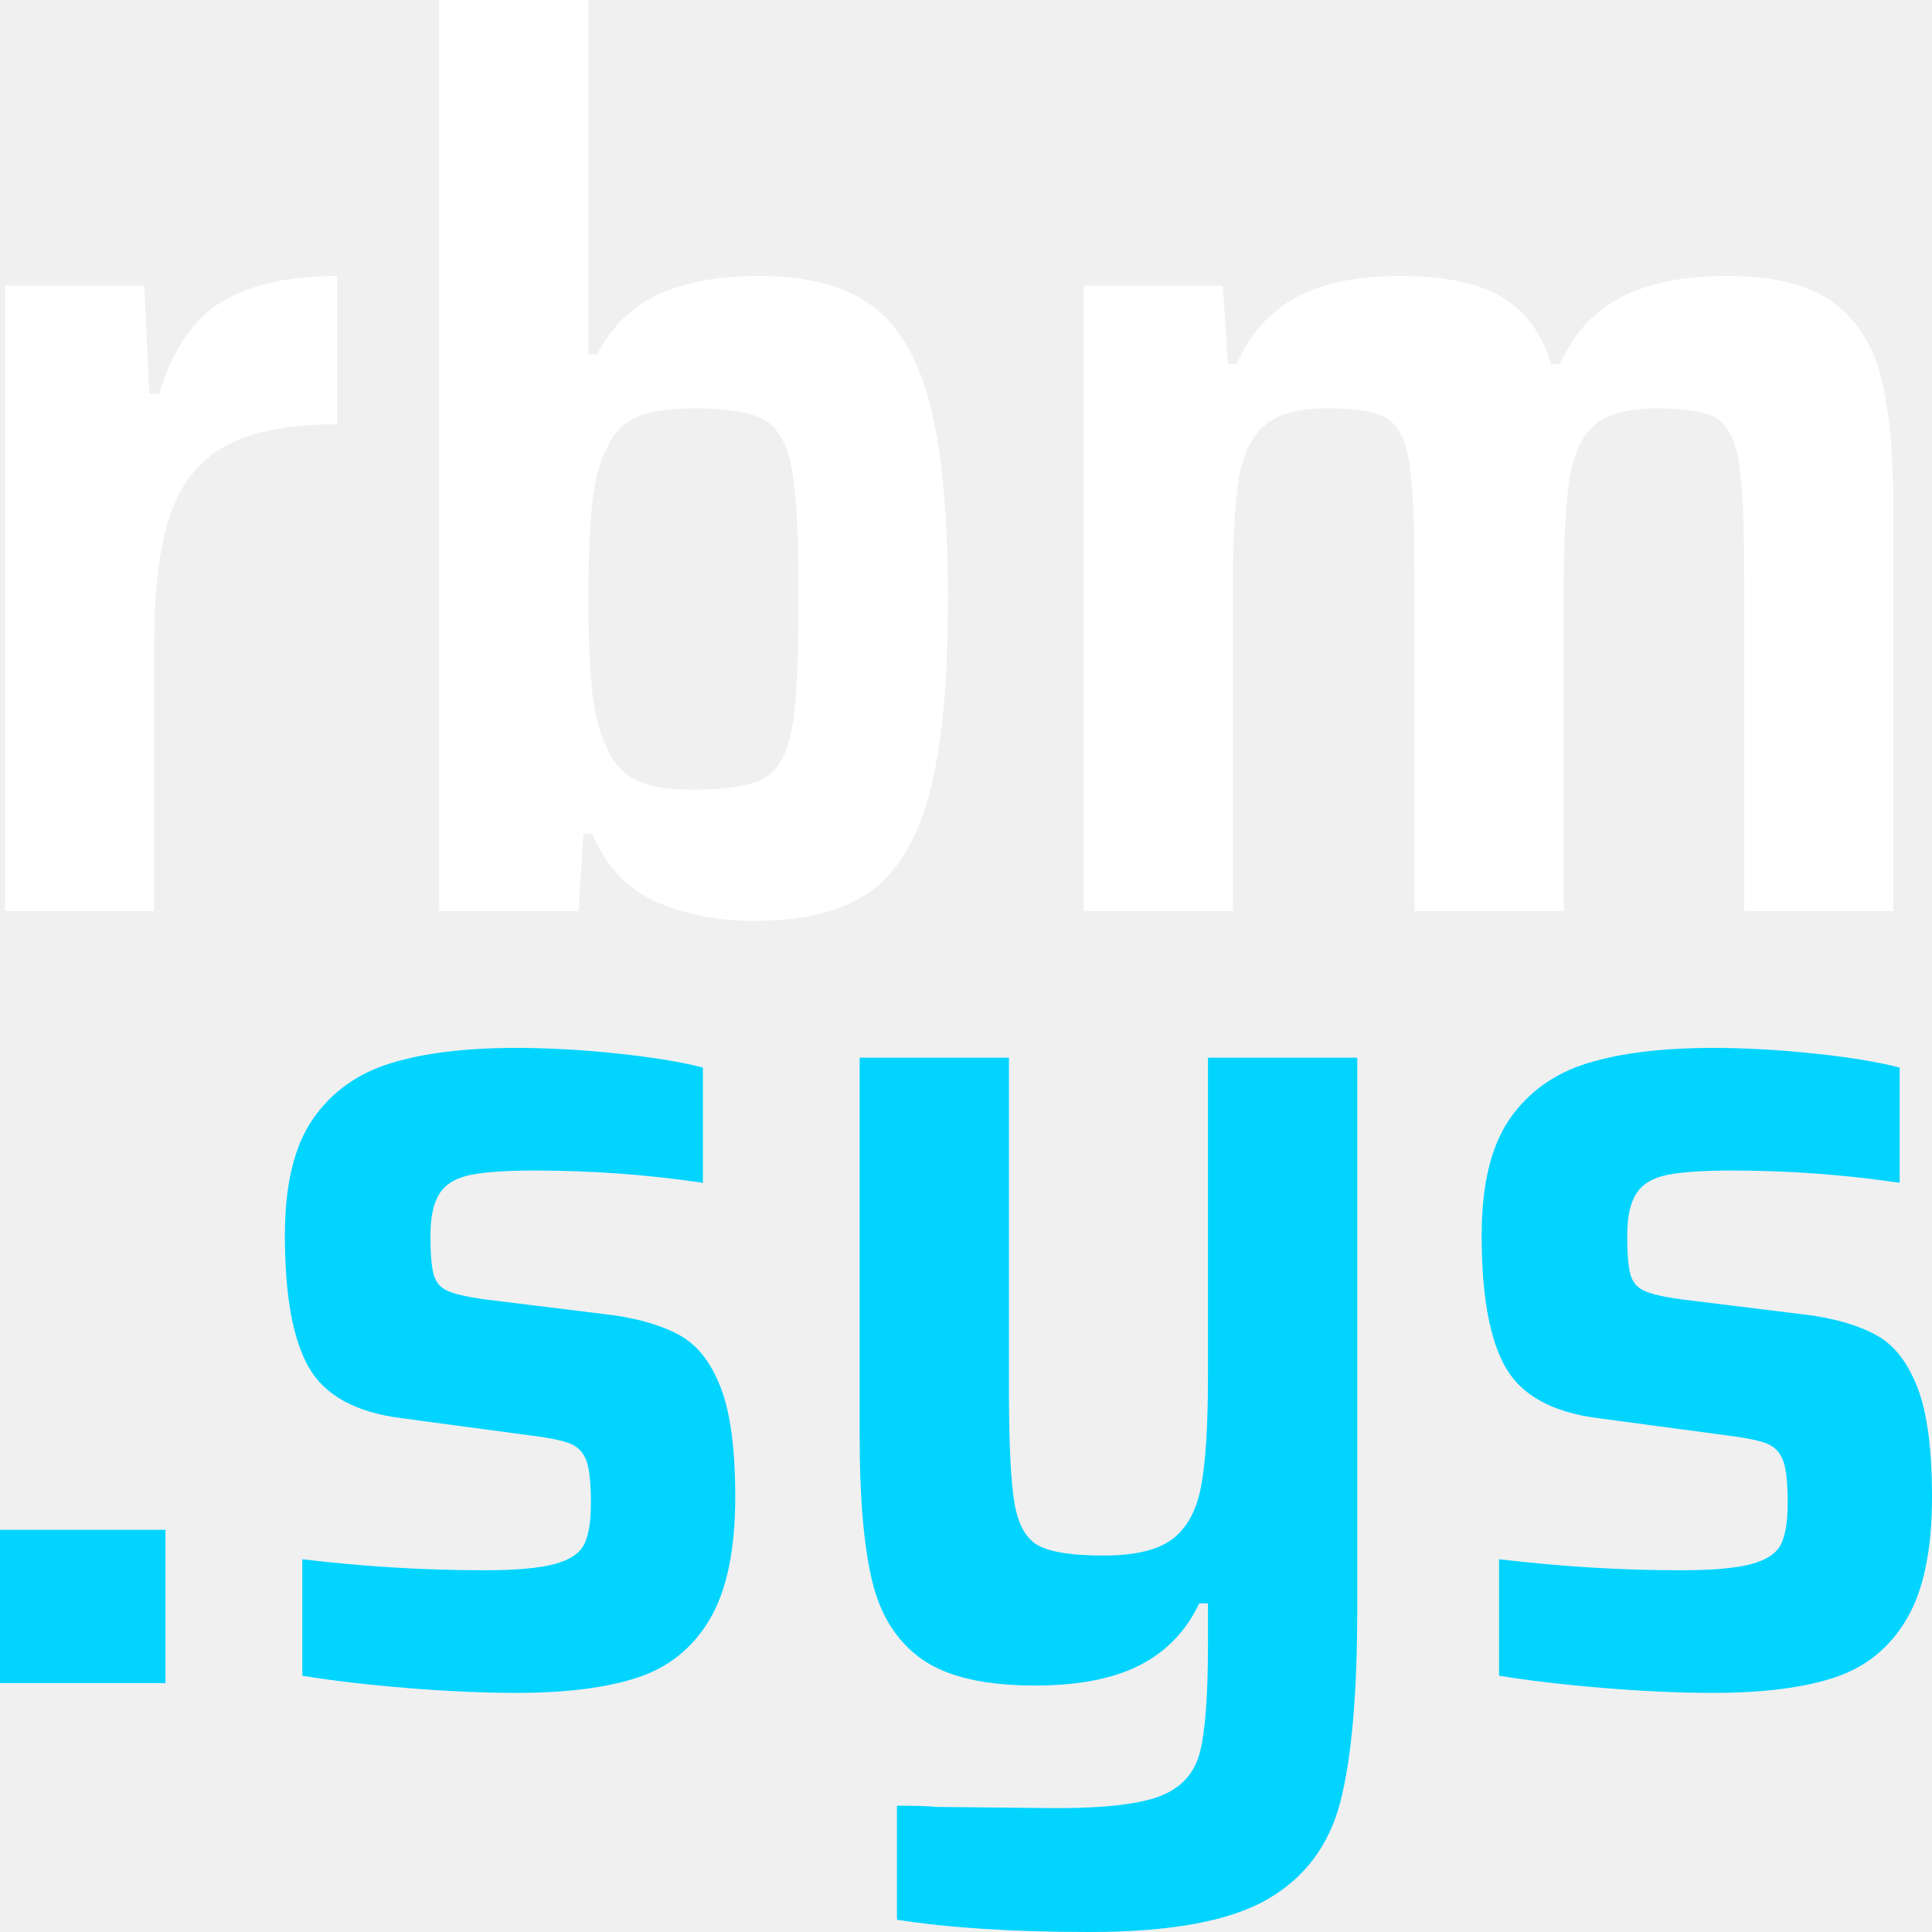
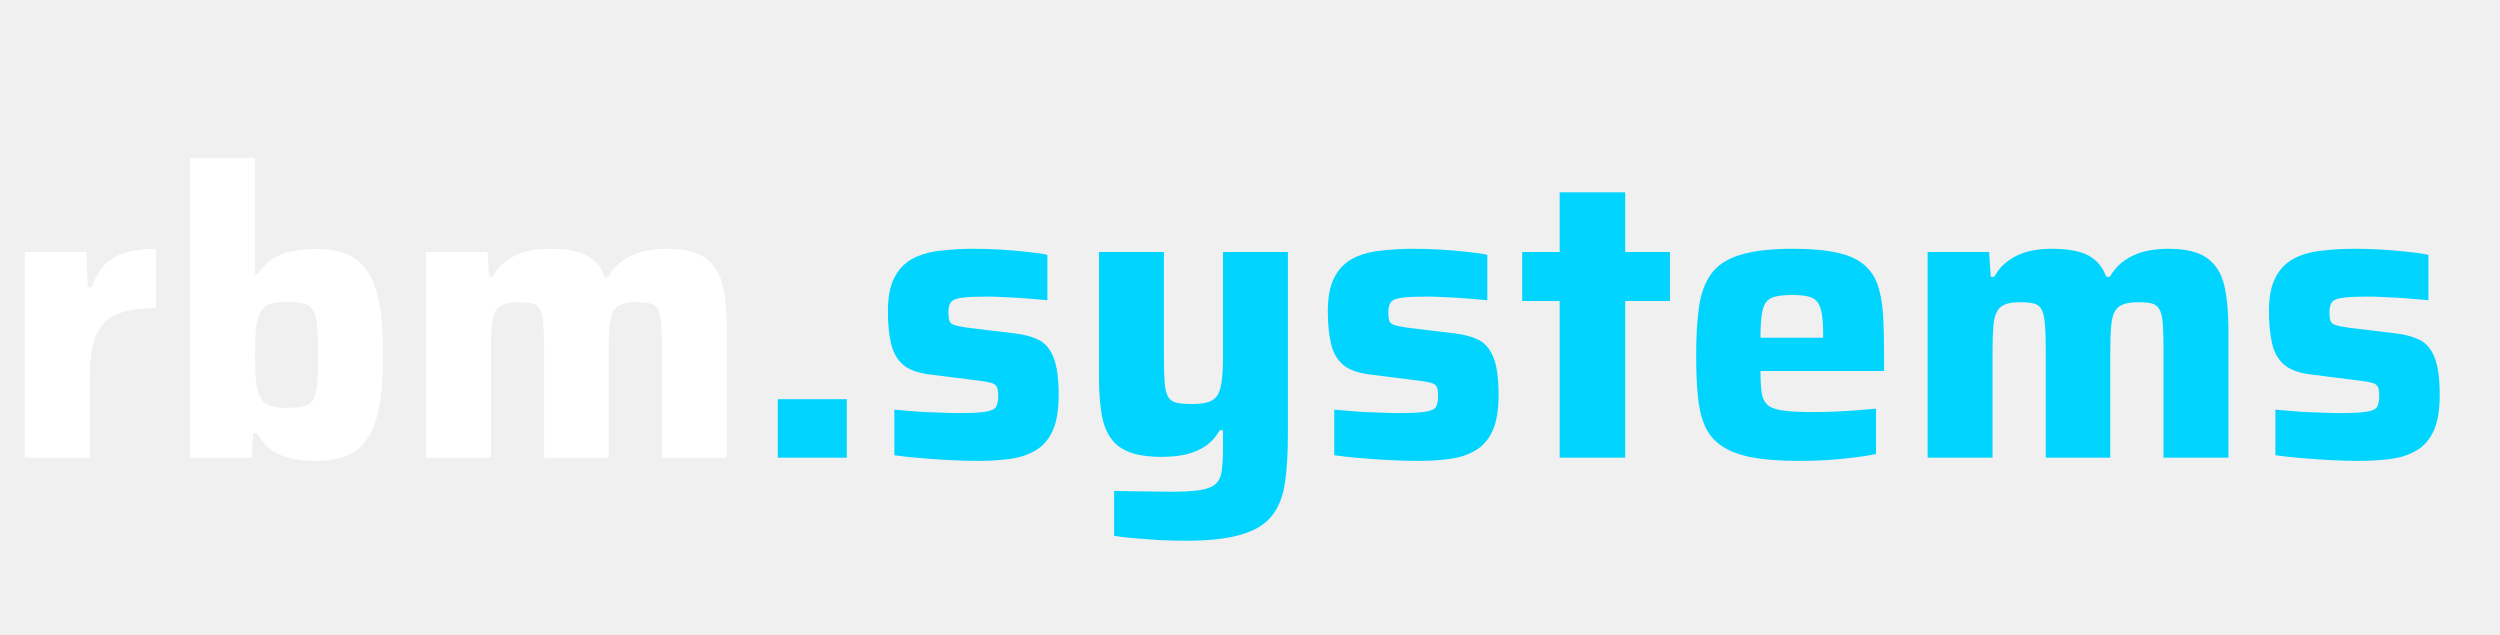
- <svg xmlns="http://www.w3.org/2000/svg" style="isolation:isolate" viewBox="474 32 1000 1000" width="1000pt" height="1000pt">
-   <defs>
-     <clipPath id="_clipPath_xpvo7FJxEGIVV3OrMmjSfmY8pOMeKdmY">
-       <rect x="474" y="32" width="1000" height="1000" />
-     </clipPath>
-   </defs>
-   <g clip-path="url(#_clipPath_xpvo7FJxEGIVV3OrMmjSfmY8pOMeKdmY)">
-     <path d=" M 559.641 903.16 L 474 903.16 L 474 823.825 L 559.641 823.825 L 559.641 903.16 Z " fill="rgb(0,212,255)" />
-     <path d=" M 741.225 908.238 L 741.225 908.238 Q 715.468 908.238 684.56 905.699 L 684.56 905.699 L 684.56 905.699 Q 653.652 903.16 630.471 899.352 L 630.471 899.352 L 630.471 839.058 L 630.471 839.058 Q 678.121 844.77 724.483 844.77 L 724.483 844.77 L 724.483 844.77 Q 748.952 844.77 760.864 841.596 L 760.864 841.596 L 760.864 841.596 Q 772.777 838.423 776.318 831.442 L 776.318 831.442 L 776.318 831.442 Q 779.86 824.46 779.86 809.862 L 779.86 809.862 L 779.86 809.862 Q 779.86 794.63 777.606 788.283 L 777.606 788.283 L 777.606 788.283 Q 775.352 781.937 769.557 779.398 L 769.557 779.398 L 769.557 779.398 Q 763.762 776.859 748.308 774.955 L 748.308 774.955 L 681.985 766.07 L 681.985 766.07 Q 646.569 761.627 634.013 740.048 L 634.013 740.048 L 634.013 740.048 Q 621.457 718.469 621.457 671.502 L 621.457 671.502 L 621.457 671.502 Q 621.457 632.152 635.945 611.208 L 635.945 611.208 L 635.945 611.208 Q 650.433 590.264 676.189 582.33 L 676.189 582.33 L 676.189 582.33 Q 701.946 574.397 741.225 574.397 L 741.225 574.397 L 741.225 574.397 Q 765.693 574.397 793.06 577.253 L 793.06 577.253 L 793.06 577.253 Q 820.426 580.109 837.812 584.551 L 837.812 584.551 L 837.812 644.211 L 837.812 644.211 Q 794.67 637.864 750.883 637.864 L 750.883 637.864 L 750.883 637.864 Q 728.99 637.864 717.722 640.086 L 717.722 640.086 L 717.722 640.086 Q 706.453 642.307 701.624 649.606 L 701.624 649.606 L 701.624 649.606 Q 696.795 656.905 696.795 671.502 L 696.795 671.502 L 696.795 671.502 Q 696.795 685.465 698.404 691.495 L 698.404 691.495 L 698.404 691.495 Q 700.014 697.524 705.487 700.063 L 705.487 700.063 L 705.487 700.063 Q 710.961 702.602 724.483 704.506 L 724.483 704.506 L 791.45 712.757 L 791.45 712.757 Q 813.343 715.93 826.543 723.546 L 826.543 723.546 L 826.543 723.546 Q 839.744 731.162 847.149 750.52 L 847.149 750.52 L 847.149 750.52 Q 854.554 769.878 854.554 806.689 L 854.554 806.689 L 854.554 806.689 Q 854.554 847.943 841.353 870.157 L 841.353 870.157 L 841.353 870.157 Q 828.153 892.371 804.006 900.304 L 804.006 900.304 L 804.006 900.304 Q 779.86 908.238 741.225 908.238 L 741.225 908.238 Z " fill="rgb(0,212,255)" />
-     <path d=" M 1038.07 1032 L 1038.07 1032 Q 978.829 1032 938.263 1025.653 L 938.263 1025.653 L 938.263 966.628 L 938.263 966.628 Q 952.429 966.628 958.868 967.263 L 958.868 967.263 L 1020.684 967.897 L 1020.684 967.897 Q 1058.675 967.897 1074.773 961.551 L 1074.773 961.551 L 1074.773 961.551 Q 1090.871 955.204 1095.056 939.02 L 1095.056 939.02 L 1095.056 939.02 Q 1099.241 922.835 1099.241 883.485 L 1099.241 883.485 L 1099.241 861.906 L 1094.734 861.906 L 1094.734 861.906 Q 1084.431 883.485 1063.826 893.957 L 1063.826 893.957 L 1063.826 893.957 Q 1043.221 904.43 1009.737 904.43 L 1009.737 904.43 L 1009.737 904.43 Q 970.458 904.43 951.141 890.784 L 951.141 890.784 L 951.141 890.784 Q 931.824 877.138 925.384 850.165 L 925.384 850.165 L 925.384 850.165 Q 918.945 823.191 918.945 774.955 L 918.945 774.955 L 918.945 579.474 L 996.215 579.474 L 996.215 750.837 L 996.215 750.837 Q 996.215 793.361 999.113 810.18 L 999.113 810.18 L 999.113 810.18 Q 1002.01 826.999 1011.669 832.076 L 1011.669 832.076 L 1011.669 832.076 Q 1021.328 837.154 1045.153 837.154 L 1045.153 837.154 L 1045.153 837.154 Q 1069.621 837.154 1080.89 828.586 L 1080.89 828.586 L 1080.89 828.586 Q 1092.158 820.017 1095.7 801.294 L 1095.7 801.294 L 1095.7 801.294 Q 1099.241 782.571 1099.241 744.491 L 1099.241 744.491 L 1099.241 579.474 L 1176.511 579.474 L 1176.511 864.445 L 1176.511 864.445 Q 1176.511 930.451 1167.818 964.407 L 1167.818 964.407 L 1167.818 964.407 Q 1159.126 998.362 1129.827 1015.181 L 1129.827 1015.181 L 1129.827 1015.181 Q 1100.529 1032 1038.07 1032 L 1038.07 1032 Z " fill="rgb(0,212,255)" />
-     <path d=" M 1360.671 908.238 L 1360.671 908.238 Q 1334.914 908.238 1304.006 905.699 L 1304.006 905.699 L 1304.006 905.699 Q 1273.099 903.16 1249.917 899.352 L 1249.917 899.352 L 1249.917 839.058 L 1249.917 839.058 Q 1297.567 844.77 1343.929 844.77 L 1343.929 844.77 L 1343.929 844.77 Q 1368.398 844.77 1380.31 841.596 L 1380.31 841.596 L 1380.31 841.596 Q 1392.223 838.423 1395.764 831.442 L 1395.764 831.442 L 1395.764 831.442 Q 1399.306 824.46 1399.306 809.862 L 1399.306 809.862 L 1399.306 809.862 Q 1399.306 794.63 1397.052 788.283 L 1397.052 788.283 L 1397.052 788.283 Q 1394.798 781.937 1389.003 779.398 L 1389.003 779.398 L 1389.003 779.398 Q 1383.208 776.859 1367.754 774.955 L 1367.754 774.955 L 1301.431 766.07 L 1301.431 766.07 Q 1266.015 761.627 1253.459 740.048 L 1253.459 740.048 L 1253.459 740.048 Q 1240.903 718.469 1240.903 671.502 L 1240.903 671.502 L 1240.903 671.502 Q 1240.903 632.152 1255.391 611.208 L 1255.391 611.208 L 1255.391 611.208 Q 1269.879 590.264 1295.635 582.33 L 1295.635 582.33 L 1295.635 582.33 Q 1321.392 574.397 1360.671 574.397 L 1360.671 574.397 L 1360.671 574.397 Q 1385.14 574.397 1412.506 577.253 L 1412.506 577.253 L 1412.506 577.253 Q 1439.873 580.109 1457.258 584.551 L 1457.258 584.551 L 1457.258 644.211 L 1457.258 644.211 Q 1414.116 637.864 1370.33 637.864 L 1370.33 637.864 L 1370.33 637.864 Q 1348.436 637.864 1337.168 640.086 L 1337.168 640.086 L 1337.168 640.086 Q 1325.899 642.307 1321.07 649.606 L 1321.07 649.606 L 1321.07 649.606 Q 1316.241 656.905 1316.241 671.502 L 1316.241 671.502 L 1316.241 671.502 Q 1316.241 685.465 1317.851 691.495 L 1317.851 691.495 L 1317.851 691.495 Q 1319.46 697.524 1324.934 700.063 L 1324.934 700.063 L 1324.934 700.063 Q 1330.407 702.602 1343.929 704.506 L 1343.929 704.506 L 1410.896 712.757 L 1410.896 712.757 Q 1432.789 715.93 1445.99 723.546 L 1445.99 723.546 L 1445.99 723.546 Q 1459.19 731.162 1466.595 750.52 L 1466.595 750.52 L 1466.595 750.52 Q 1474 769.878 1474 806.689 L 1474 806.689 L 1474 806.689 Q 1474 847.943 1460.8 870.157 L 1460.8 870.157 L 1460.8 870.157 Q 1447.599 892.371 1423.453 900.304 L 1423.453 900.304 L 1423.453 900.304 Q 1399.306 908.238 1360.671 908.238 L 1360.671 908.238 Z " fill="rgb(0,212,255)" />
-     <path d=" M 476.576 503.566 L 476.576 179.88 L 548.694 179.88 L 551.27 235.732 L 556.421 235.732 L 556.421 235.732 Q 566.724 201.459 588.939 188.131 L 588.939 188.131 L 588.939 188.131 Q 611.154 174.803 648.501 174.803 L 648.501 174.803 L 648.501 251.599 L 648.501 251.599 Q 611.798 251.599 591.514 262.388 L 591.514 262.388 L 591.514 262.388 Q 571.231 273.178 562.538 297.296 L 562.538 297.296 L 562.538 297.296 Q 553.845 321.414 553.845 363.937 L 553.845 363.937 L 553.845 503.566 L 476.576 503.566 L 476.576 503.566 L 476.576 503.566 L 476.576 503.566 Z  M 832.661 440.733 L 832.661 440.733 Q 859.061 440.733 869.686 434.704 L 869.686 434.704 L 869.686 434.704 Q 880.31 428.674 883.852 409.317 L 883.852 409.317 L 883.852 409.317 Q 887.393 389.959 887.393 341.723 L 887.393 341.723 L 887.393 341.723 Q 887.393 294.122 883.852 274.765 L 883.852 274.765 L 883.852 274.765 Q 880.31 255.407 869.686 249.378 L 869.686 249.378 L 869.686 249.378 Q 859.061 243.348 832.661 243.348 L 832.661 243.348 L 832.661 243.348 Q 813.987 243.348 803.684 247.791 L 803.684 247.791 L 803.684 247.791 Q 793.382 252.234 788.23 263.658 L 788.23 263.658 L 788.23 263.658 Q 782.435 274.447 780.504 292.853 L 780.504 292.853 L 780.504 292.853 Q 778.572 311.259 778.572 341.723 L 778.572 341.723 L 778.572 341.723 Q 778.572 372.188 780.504 389.642 L 780.504 389.642 L 780.504 389.642 Q 782.435 407.095 787.587 417.885 L 787.587 417.885 L 787.587 417.885 Q 792.738 430.578 803.041 435.656 L 803.041 435.656 L 803.041 435.656 Q 813.343 440.733 832.661 440.733 L 832.661 440.733 L 832.661 440.733 Z  M 864.856 508.644 L 864.856 508.644 Q 835.88 508.644 813.665 498.806 L 813.665 498.806 L 813.665 498.806 Q 791.45 488.969 780.504 463.582 L 780.504 463.582 L 775.996 463.582 L 773.42 503.566 L 701.302 503.566 L 701.302 32 L 778.572 32 L 778.572 215.422 L 783.079 215.422 L 783.079 215.422 Q 794.67 193.208 815.597 184.006 L 815.597 184.006 L 815.597 184.006 Q 836.524 174.803 866.788 174.803 L 866.788 174.803 L 866.788 174.803 Q 904.135 174.803 925.062 190.035 L 925.062 190.035 L 925.062 190.035 Q 945.99 205.267 955.326 241.127 L 955.326 241.127 L 955.326 241.127 Q 964.663 276.986 964.663 341.723 L 964.663 341.723 L 964.663 341.723 Q 964.663 407.095 955.004 442.955 L 955.004 442.955 L 955.004 442.955 Q 945.346 478.814 924.097 493.729 L 924.097 493.729 L 924.097 493.729 Q 902.847 508.644 864.856 508.644 L 864.856 508.644 L 864.856 508.644 L 864.856 508.644 L 864.856 508.644 Z  M 1376.769 503.566 L 1376.769 329.03 L 1376.769 329.03 Q 1376.769 287.141 1373.871 270.322 L 1373.871 270.322 L 1373.871 270.322 Q 1370.973 253.503 1362.281 248.425 L 1362.281 248.425 L 1362.281 248.425 Q 1353.588 243.348 1331.695 243.348 L 1331.695 243.348 L 1331.695 243.348 Q 1309.802 243.348 1299.821 251.599 L 1299.821 251.599 L 1299.821 251.599 Q 1289.84 259.85 1286.621 278.573 L 1286.621 278.573 L 1286.621 278.573 Q 1283.401 297.296 1283.401 336.011 L 1283.401 336.011 L 1283.401 503.566 L 1206.131 503.566 L 1206.131 329.03 L 1206.131 329.03 Q 1206.131 287.141 1203.234 270.322 L 1203.234 270.322 L 1203.234 270.322 Q 1200.336 253.503 1191.643 248.425 L 1191.643 248.425 L 1191.643 248.425 Q 1182.95 243.348 1161.057 243.348 L 1161.057 243.348 L 1161.057 243.348 Q 1139.164 243.348 1128.862 251.916 L 1128.862 251.916 L 1128.862 251.916 Q 1118.559 260.484 1115.339 279.207 L 1115.339 279.207 L 1115.339 279.207 Q 1112.12 297.93 1112.12 336.011 L 1112.12 336.011 L 1112.12 503.566 L 1034.85 503.566 L 1034.85 179.88 L 1106.968 179.88 L 1109.544 220.5 L 1114.051 220.5 L 1114.051 220.5 Q 1124.354 197.017 1144.959 185.91 L 1144.959 185.91 L 1144.959 185.91 Q 1165.565 174.803 1198.404 174.803 L 1198.404 174.803 L 1198.404 174.803 Q 1233.176 174.803 1251.527 185.91 L 1251.527 185.91 L 1251.527 185.91 Q 1269.879 197.017 1276.962 220.5 L 1276.962 220.5 L 1281.469 220.5 L 1281.469 220.5 Q 1291.772 197.017 1313.021 185.91 L 1313.021 185.91 L 1313.021 185.91 Q 1334.27 174.803 1367.754 174.803 L 1367.754 174.803 L 1367.754 174.803 Q 1403.169 174.803 1421.843 187.814 L 1421.843 187.814 L 1421.843 187.814 Q 1440.516 200.825 1447.277 226.212 L 1447.277 226.212 L 1447.277 226.212 Q 1454.039 251.599 1454.039 295.392 L 1454.039 295.392 L 1454.039 503.566 L 1376.769 503.566 Z " fill-rule="evenodd" fill="rgb(255,255,255)" />
-   </g>
+ <svg xmlns="http://www.w3.org/2000/svg" viewBox="0 0 124 31.48" width="124" height="31.48">
+   <path fill="#ffffff" d="M1.23 22.7V12.5H4.28L4.36 14.25H4.54Q4.82 13.49 5.25 13.08Q5.69 12.67 6.31 12.5Q6.93 12.34 7.74 12.34V15.28Q6.48 15.28 5.76 15.6Q5.04 15.92 4.74 16.69Q4.45 17.47 4.45 18.85V22.7ZM15.65 22.86Q15.08 22.86 14.52 22.75Q13.97 22.65 13.51 22.35Q13.05 22.05 12.74 21.48H12.56L12.48 22.7H9.43V7.84H12.65V13.59H12.8Q13.13 13.07 13.57 12.81Q14.01 12.54 14.54 12.45Q15.07 12.35 15.66 12.35Q16.56 12.35 17.19 12.6Q17.82 12.85 18.22 13.45Q18.63 14.04 18.81 15.06Q19 16.08 19 17.62Q19 19.15 18.81 20.17Q18.61 21.18 18.21 21.77Q17.81 22.37 17.17 22.61Q16.54 22.86 15.65 22.86ZM14.2 20.23Q14.75 20.23 15.07 20.15Q15.38 20.08 15.53 19.83Q15.68 19.57 15.73 19.04Q15.78 18.51 15.78 17.6Q15.78 16.69 15.73 16.16Q15.68 15.64 15.53 15.38Q15.38 15.13 15.07 15.06Q14.75 14.98 14.2 14.98Q13.66 14.98 13.36 15.09Q13.05 15.21 12.9 15.53Q12.73 15.86 12.69 16.36Q12.65 16.86 12.65 17.6Q12.65 18.33 12.69 18.84Q12.73 19.36 12.9 19.67Q13.05 19.99 13.36 20.11Q13.66 20.23 14.2 20.23ZM21.13 22.7V12.5H24.18L24.26 13.73H24.43Q24.72 13.22 25.15 12.92Q25.58 12.61 26.12 12.47Q26.66 12.34 27.28 12.34Q28.48 12.34 29.1 12.67Q29.73 13.01 29.99 13.73H30.17Q30.46 13.22 30.9 12.92Q31.34 12.61 31.89 12.47Q32.45 12.34 33.07 12.34Q34.35 12.34 34.99 12.8Q35.63 13.26 35.84 14.14Q36.05 15.03 36.05 16.32V22.7H32.83V17.31Q32.83 16.48 32.79 16.01Q32.75 15.54 32.62 15.33Q32.49 15.11 32.24 15.05Q31.98 14.99 31.56 14.99Q31.1 14.99 30.82 15.1Q30.54 15.21 30.4 15.47Q30.27 15.74 30.23 16.2Q30.19 16.67 30.19 17.39V22.7H26.99V17.31Q26.99 16.48 26.94 16.01Q26.9 15.54 26.77 15.33Q26.65 15.11 26.39 15.05Q26.14 14.99 25.71 14.99Q25.25 14.99 24.97 15.1Q24.69 15.21 24.56 15.47Q24.42 15.74 24.39 16.21Q24.35 16.68 24.35 17.39V22.7Z" />
+   <path fill="#00d4ff" d="M38.58 22.7V19.8H42V22.7ZM48.48 22.86Q47.84 22.86 47.09 22.82Q46.34 22.78 45.63 22.72Q44.92 22.66 44.36 22.58V20.32Q44.68 20.34 45.09 20.38Q45.5 20.42 45.93 20.44Q46.37 20.46 46.78 20.47Q47.19 20.49 47.53 20.49Q48.48 20.49 48.89 20.42Q49.3 20.36 49.41 20.17Q49.51 19.98 49.51 19.66Q49.51 19.34 49.45 19.2Q49.39 19.06 49.17 18.99Q48.95 18.93 48.47 18.87L46.09 18.57Q45.21 18.46 44.77 18.07Q44.33 17.67 44.19 17.01Q44.04 16.34 44.04 15.43Q44.04 14.39 44.36 13.77Q44.68 13.15 45.25 12.84Q45.82 12.53 46.61 12.44Q47.39 12.34 48.3 12.34Q48.94 12.34 49.63 12.38Q50.31 12.42 50.92 12.49Q51.54 12.55 51.95 12.64V14.89Q51.44 14.84 50.89 14.8Q50.34 14.76 49.84 14.74Q49.35 14.71 48.99 14.71Q48.19 14.71 47.77 14.76Q47.35 14.8 47.19 14.96Q47.04 15.12 47.04 15.48Q47.04 15.77 47.09 15.91Q47.14 16.06 47.34 16.12Q47.54 16.19 47.97 16.25L50.35 16.54Q51.04 16.62 51.52 16.86Q52 17.1 52.25 17.72Q52.51 18.34 52.51 19.59Q52.51 20.69 52.22 21.35Q51.92 22.01 51.38 22.33Q50.84 22.66 50.1 22.76Q49.37 22.86 48.48 22.86ZM58.82 26.82Q58.21 26.82 57.55 26.79Q56.89 26.75 56.29 26.7Q55.69 26.65 55.26 26.58V24.35Q55.88 24.36 56.37 24.37Q56.85 24.37 57.26 24.38Q57.68 24.39 58.04 24.39Q58.99 24.39 59.52 24.31Q60.06 24.22 60.3 24Q60.55 23.77 60.6 23.33Q60.66 22.88 60.66 22.16V21.34H60.5Q60.22 21.83 59.8 22.12Q59.37 22.41 58.83 22.54Q58.28 22.66 57.61 22.66Q56.6 22.66 55.98 22.41Q55.36 22.16 55.04 21.65Q54.72 21.15 54.62 20.41Q54.51 19.68 54.51 18.71V12.5H57.73V17.72Q57.73 18.54 57.77 19.01Q57.81 19.48 57.95 19.7Q58.09 19.92 58.38 19.98Q58.66 20.04 59.14 20.04Q59.66 20.04 59.97 19.93Q60.27 19.82 60.42 19.55Q60.56 19.28 60.61 18.81Q60.66 18.35 60.66 17.64V12.5H63.88V21.55Q63.88 22.9 63.74 23.9Q63.61 24.89 63.12 25.54Q62.64 26.19 61.61 26.5Q60.59 26.82 58.82 26.82ZM70.3 22.86Q69.66 22.86 68.91 22.82Q68.16 22.78 67.45 22.72Q66.74 22.66 66.18 22.58V20.32Q66.5 20.34 66.91 20.38Q67.32 20.42 67.75 20.44Q68.19 20.46 68.6 20.47Q69.01 20.49 69.35 20.49Q70.3 20.49 70.71 20.42Q71.12 20.36 71.23 20.17Q71.33 19.98 71.33 19.66Q71.33 19.34 71.27 19.2Q71.21 19.06 70.99 18.99Q70.77 18.93 70.29 18.87L67.91 18.57Q67.03 18.46 66.59 18.07Q66.15 17.67 66.01 17.01Q65.86 16.34 65.86 15.43Q65.86 14.39 66.18 13.77Q66.5 13.15 67.07 12.84Q67.64 12.53 68.43 12.44Q69.21 12.34 70.12 12.34Q70.76 12.34 71.45 12.38Q72.13 12.42 72.74 12.49Q73.36 12.55 73.77 12.64V14.89Q73.26 14.84 72.71 14.8Q72.16 14.76 71.66 14.74Q71.17 14.71 70.81 14.71Q70.01 14.71 69.59 14.76Q69.17 14.8 69.01 14.96Q68.86 15.12 68.86 15.48Q68.86 15.77 68.91 15.91Q68.96 16.06 69.16 16.12Q69.36 16.19 69.79 16.25L72.17 16.54Q72.86 16.62 73.34 16.86Q73.82 17.1 74.07 17.72Q74.33 18.34 74.33 19.59Q74.33 20.69 74.04 21.35Q73.74 22.01 73.2 22.33Q72.66 22.66 71.92 22.76Q71.19 22.86 70.3 22.86ZM77.36 22.7V14.93H75.5V12.5H77.36V9.54H80.61V12.5H82.83V14.93H80.61V22.7ZM89.23 22.86Q87.8 22.86 86.86 22.68Q85.92 22.49 85.37 22.1Q84.81 21.71 84.55 21.1Q84.29 20.48 84.21 19.62Q84.13 18.75 84.13 17.62Q84.13 16.23 84.27 15.23Q84.41 14.23 84.87 13.59Q85.33 12.95 86.29 12.65Q87.26 12.34 88.93 12.34Q90.26 12.34 91.11 12.53Q91.95 12.71 92.43 13.11Q92.91 13.5 93.13 14.12Q93.34 14.74 93.4 15.61Q93.45 16.49 93.45 17.62V18.4H87.32Q87.32 19.09 87.38 19.49Q87.45 19.9 87.7 20.11Q87.96 20.31 88.5 20.37Q89.04 20.44 89.99 20.44Q90.39 20.44 90.9 20.42Q91.42 20.4 91.99 20.36Q92.56 20.31 93.05 20.27V22.52Q92.63 22.61 91.99 22.69Q91.35 22.77 90.63 22.82Q89.91 22.86 89.23 22.86ZM90.43 17.05V16.75Q90.43 16.02 90.37 15.6Q90.3 15.17 90.13 14.96Q89.96 14.76 89.66 14.7Q89.36 14.63 88.91 14.63Q88.38 14.63 88.06 14.71Q87.75 14.78 87.59 15Q87.43 15.22 87.38 15.64Q87.32 16.05 87.32 16.75H90.77ZM95.61 22.7V12.5H98.66L98.74 13.73H98.91Q99.2 13.22 99.63 12.92Q100.06 12.61 100.6 12.47Q101.14 12.34 101.76 12.34Q102.96 12.34 103.58 12.67Q104.21 13.01 104.47 13.73H104.65Q104.94 13.22 105.38 12.92Q105.82 12.61 106.37 12.47Q106.93 12.34 107.55 12.34Q108.83 12.34 109.47 12.8Q110.11 13.26 110.32 14.14Q110.53 15.03 110.53 16.32V22.7H107.31V17.31Q107.31 16.48 107.27 16.01Q107.23 15.54 107.1 15.33Q106.97 15.11 106.72 15.05Q106.46 14.99 106.04 14.99Q105.58 14.99 105.3 15.1Q105.02 15.21 104.88 15.47Q104.75 15.74 104.71 16.2Q104.67 16.67 104.67 17.39V22.7H101.47V17.31Q101.47 16.48 101.42 16.01Q101.38 15.54 101.25 15.33Q101.13 15.11 100.87 15.05Q100.62 14.99 100.19 14.99Q99.73 14.99 99.45 15.1Q99.17 15.21 99.04 15.47Q98.9 15.74 98.87 16.21Q98.83 16.68 98.83 17.39V22.7ZM116.98 22.86Q116.34 22.86 115.59 22.82Q114.84 22.78 114.13 22.72Q113.42 22.66 112.86 22.58V20.32Q113.18 20.34 113.59 20.38Q114 20.42 114.43 20.44Q114.87 20.46 115.28 20.47Q115.69 20.49 116.03 20.49Q116.98 20.49 117.39 20.42Q117.8 20.36 117.91 20.17Q118.01 19.98 118.01 19.66Q118.01 19.34 117.95 19.2Q117.89 19.06 117.67 18.99Q117.45 18.93 116.97 18.87L114.59 18.57Q113.71 18.46 113.27 18.07Q112.83 17.67 112.69 17.01Q112.54 16.34 112.54 15.43Q112.54 14.39 112.86 13.77Q113.18 13.15 113.75 12.84Q114.32 12.53 115.11 12.44Q115.89 12.34 116.8 12.34Q117.44 12.34 118.13 12.38Q118.81 12.42 119.42 12.49Q120.04 12.55 120.45 12.64V14.89Q119.94 14.84 119.39 14.8Q118.84 14.76 118.34 14.74Q117.85 14.71 117.49 14.71Q116.69 14.71 116.27 14.76Q115.85 14.8 115.69 14.96Q115.54 15.12 115.54 15.48Q115.54 15.77 115.59 15.91Q115.64 16.06 115.84 16.12Q116.04 16.19 116.47 16.25L118.85 16.54Q119.54 16.62 120.02 16.86Q120.5 17.1 120.75 17.72Q121.01 18.34 121.01 19.59Q121.01 20.69 120.72 21.35Q120.42 22.01 119.88 22.33Q119.34 22.66 118.6 22.76Q117.87 22.86 116.98 22.86Z" />
</svg>
